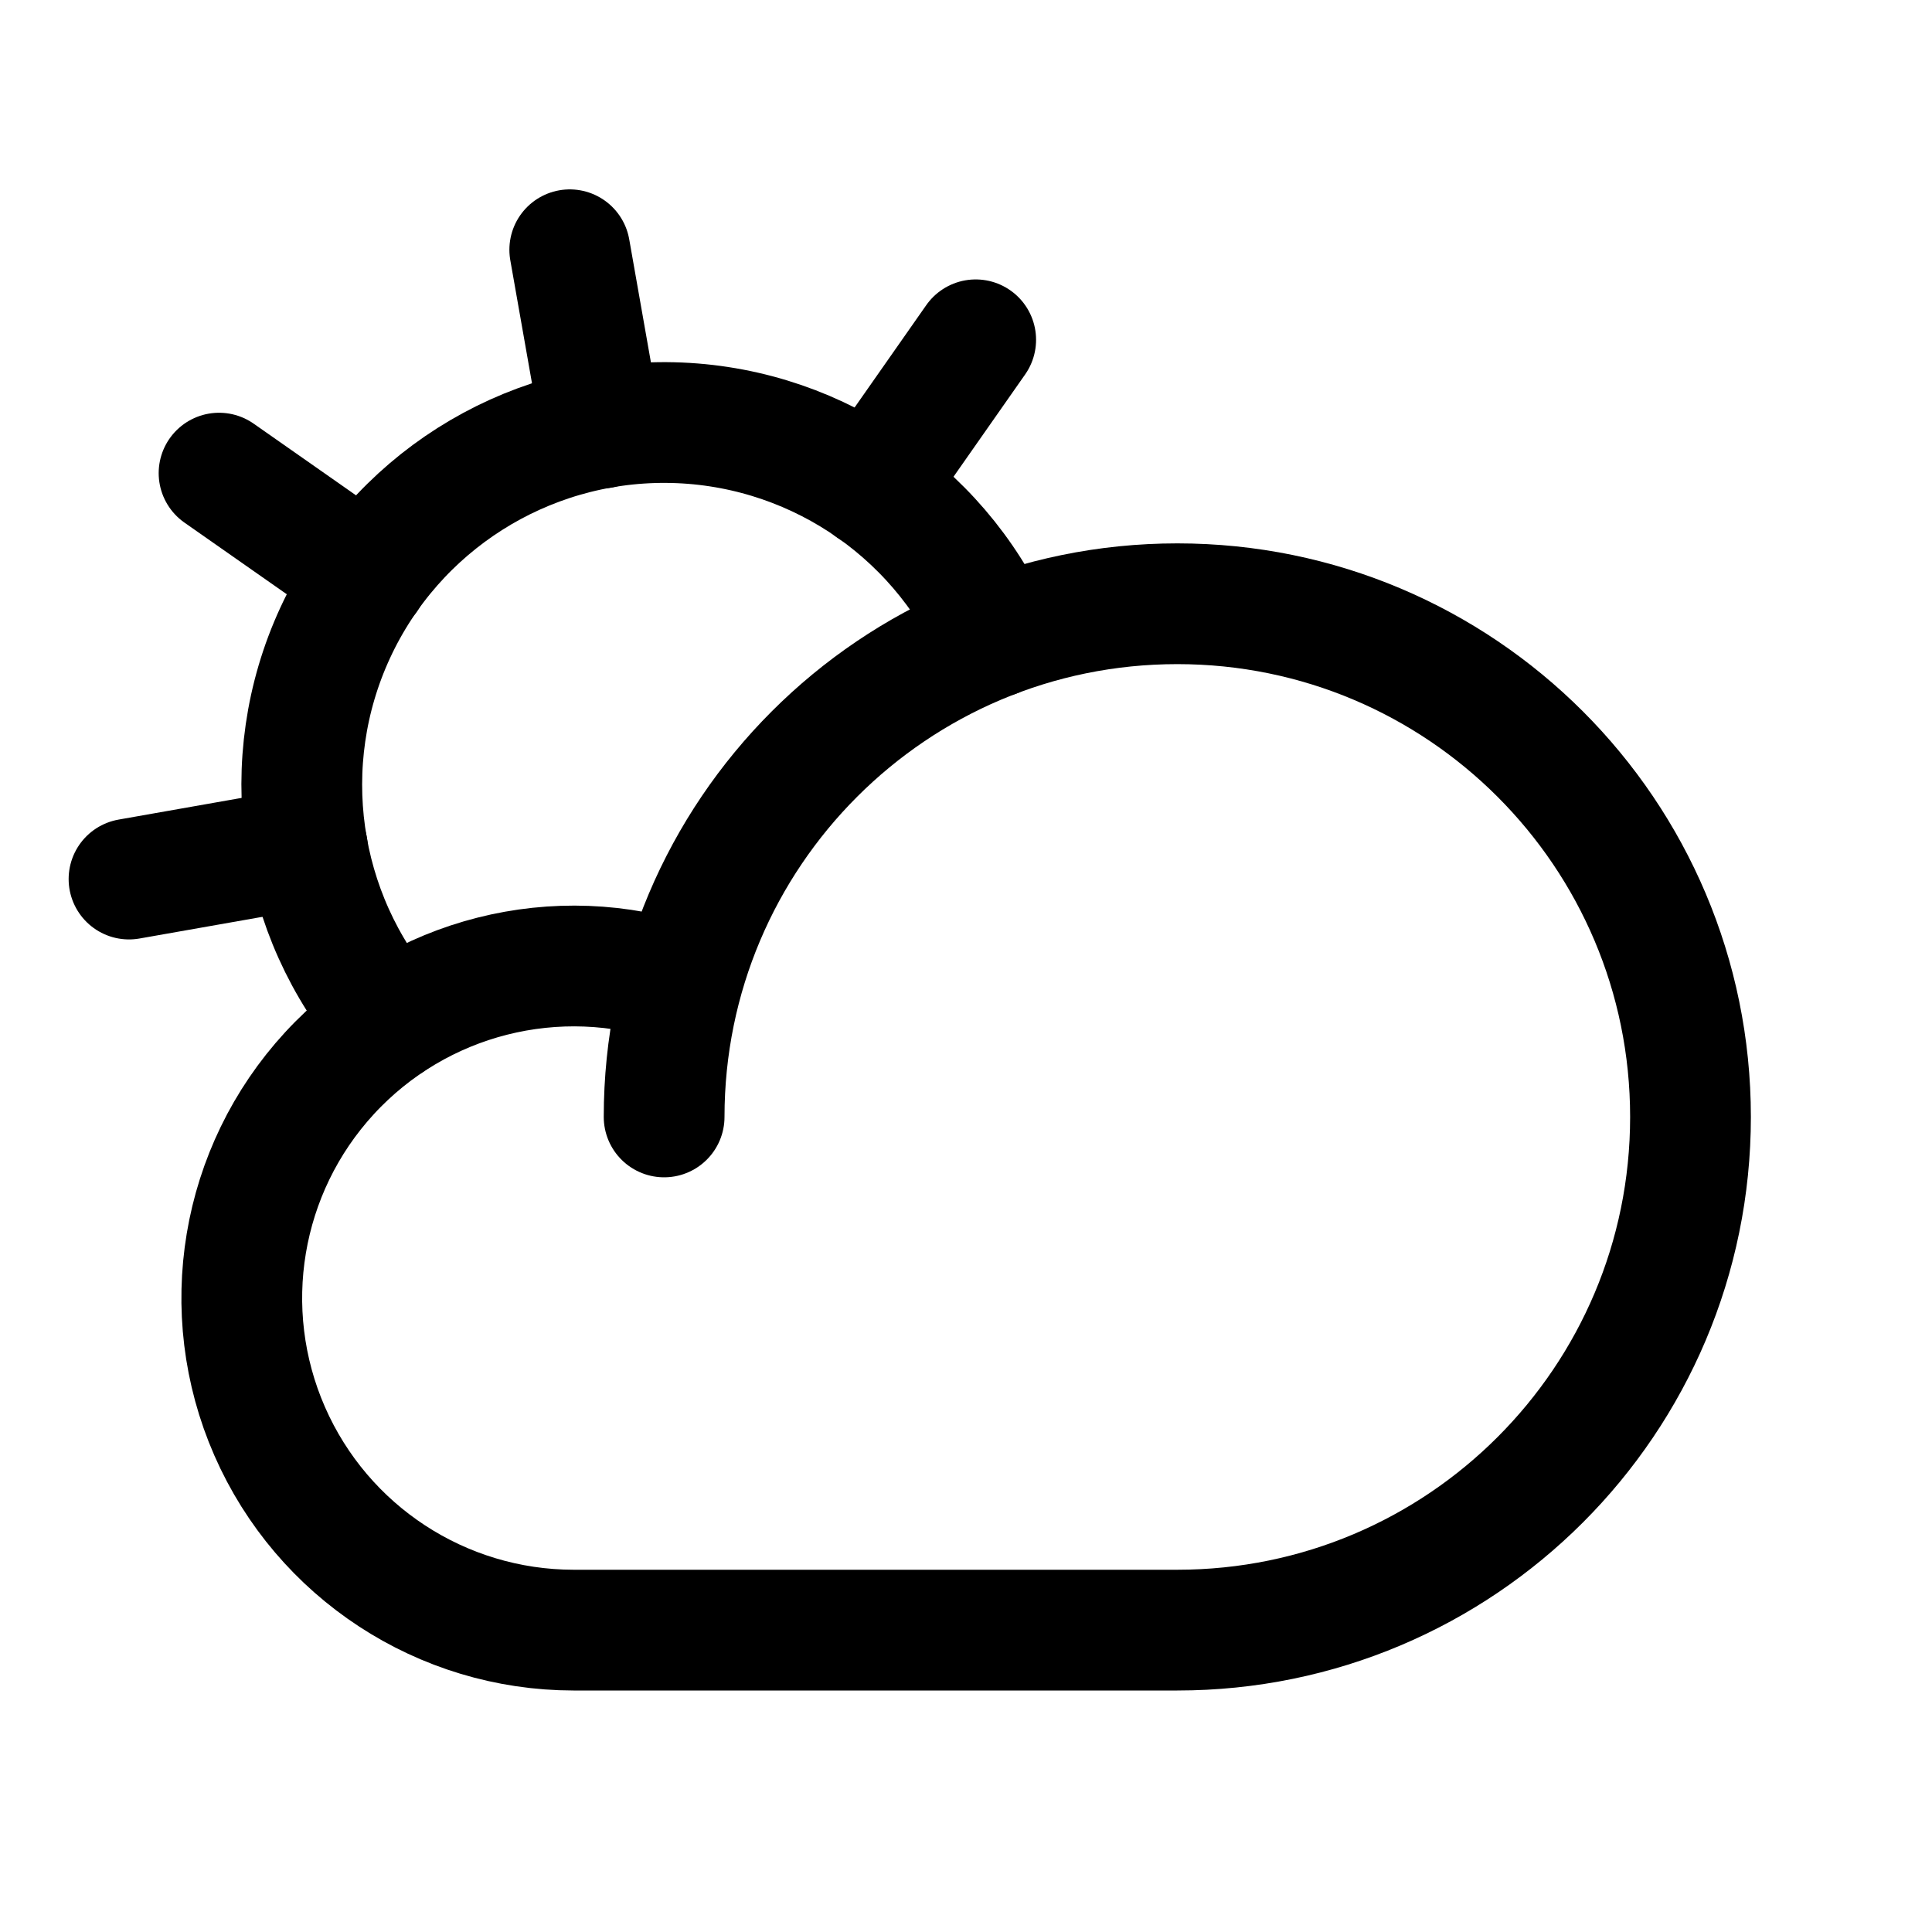
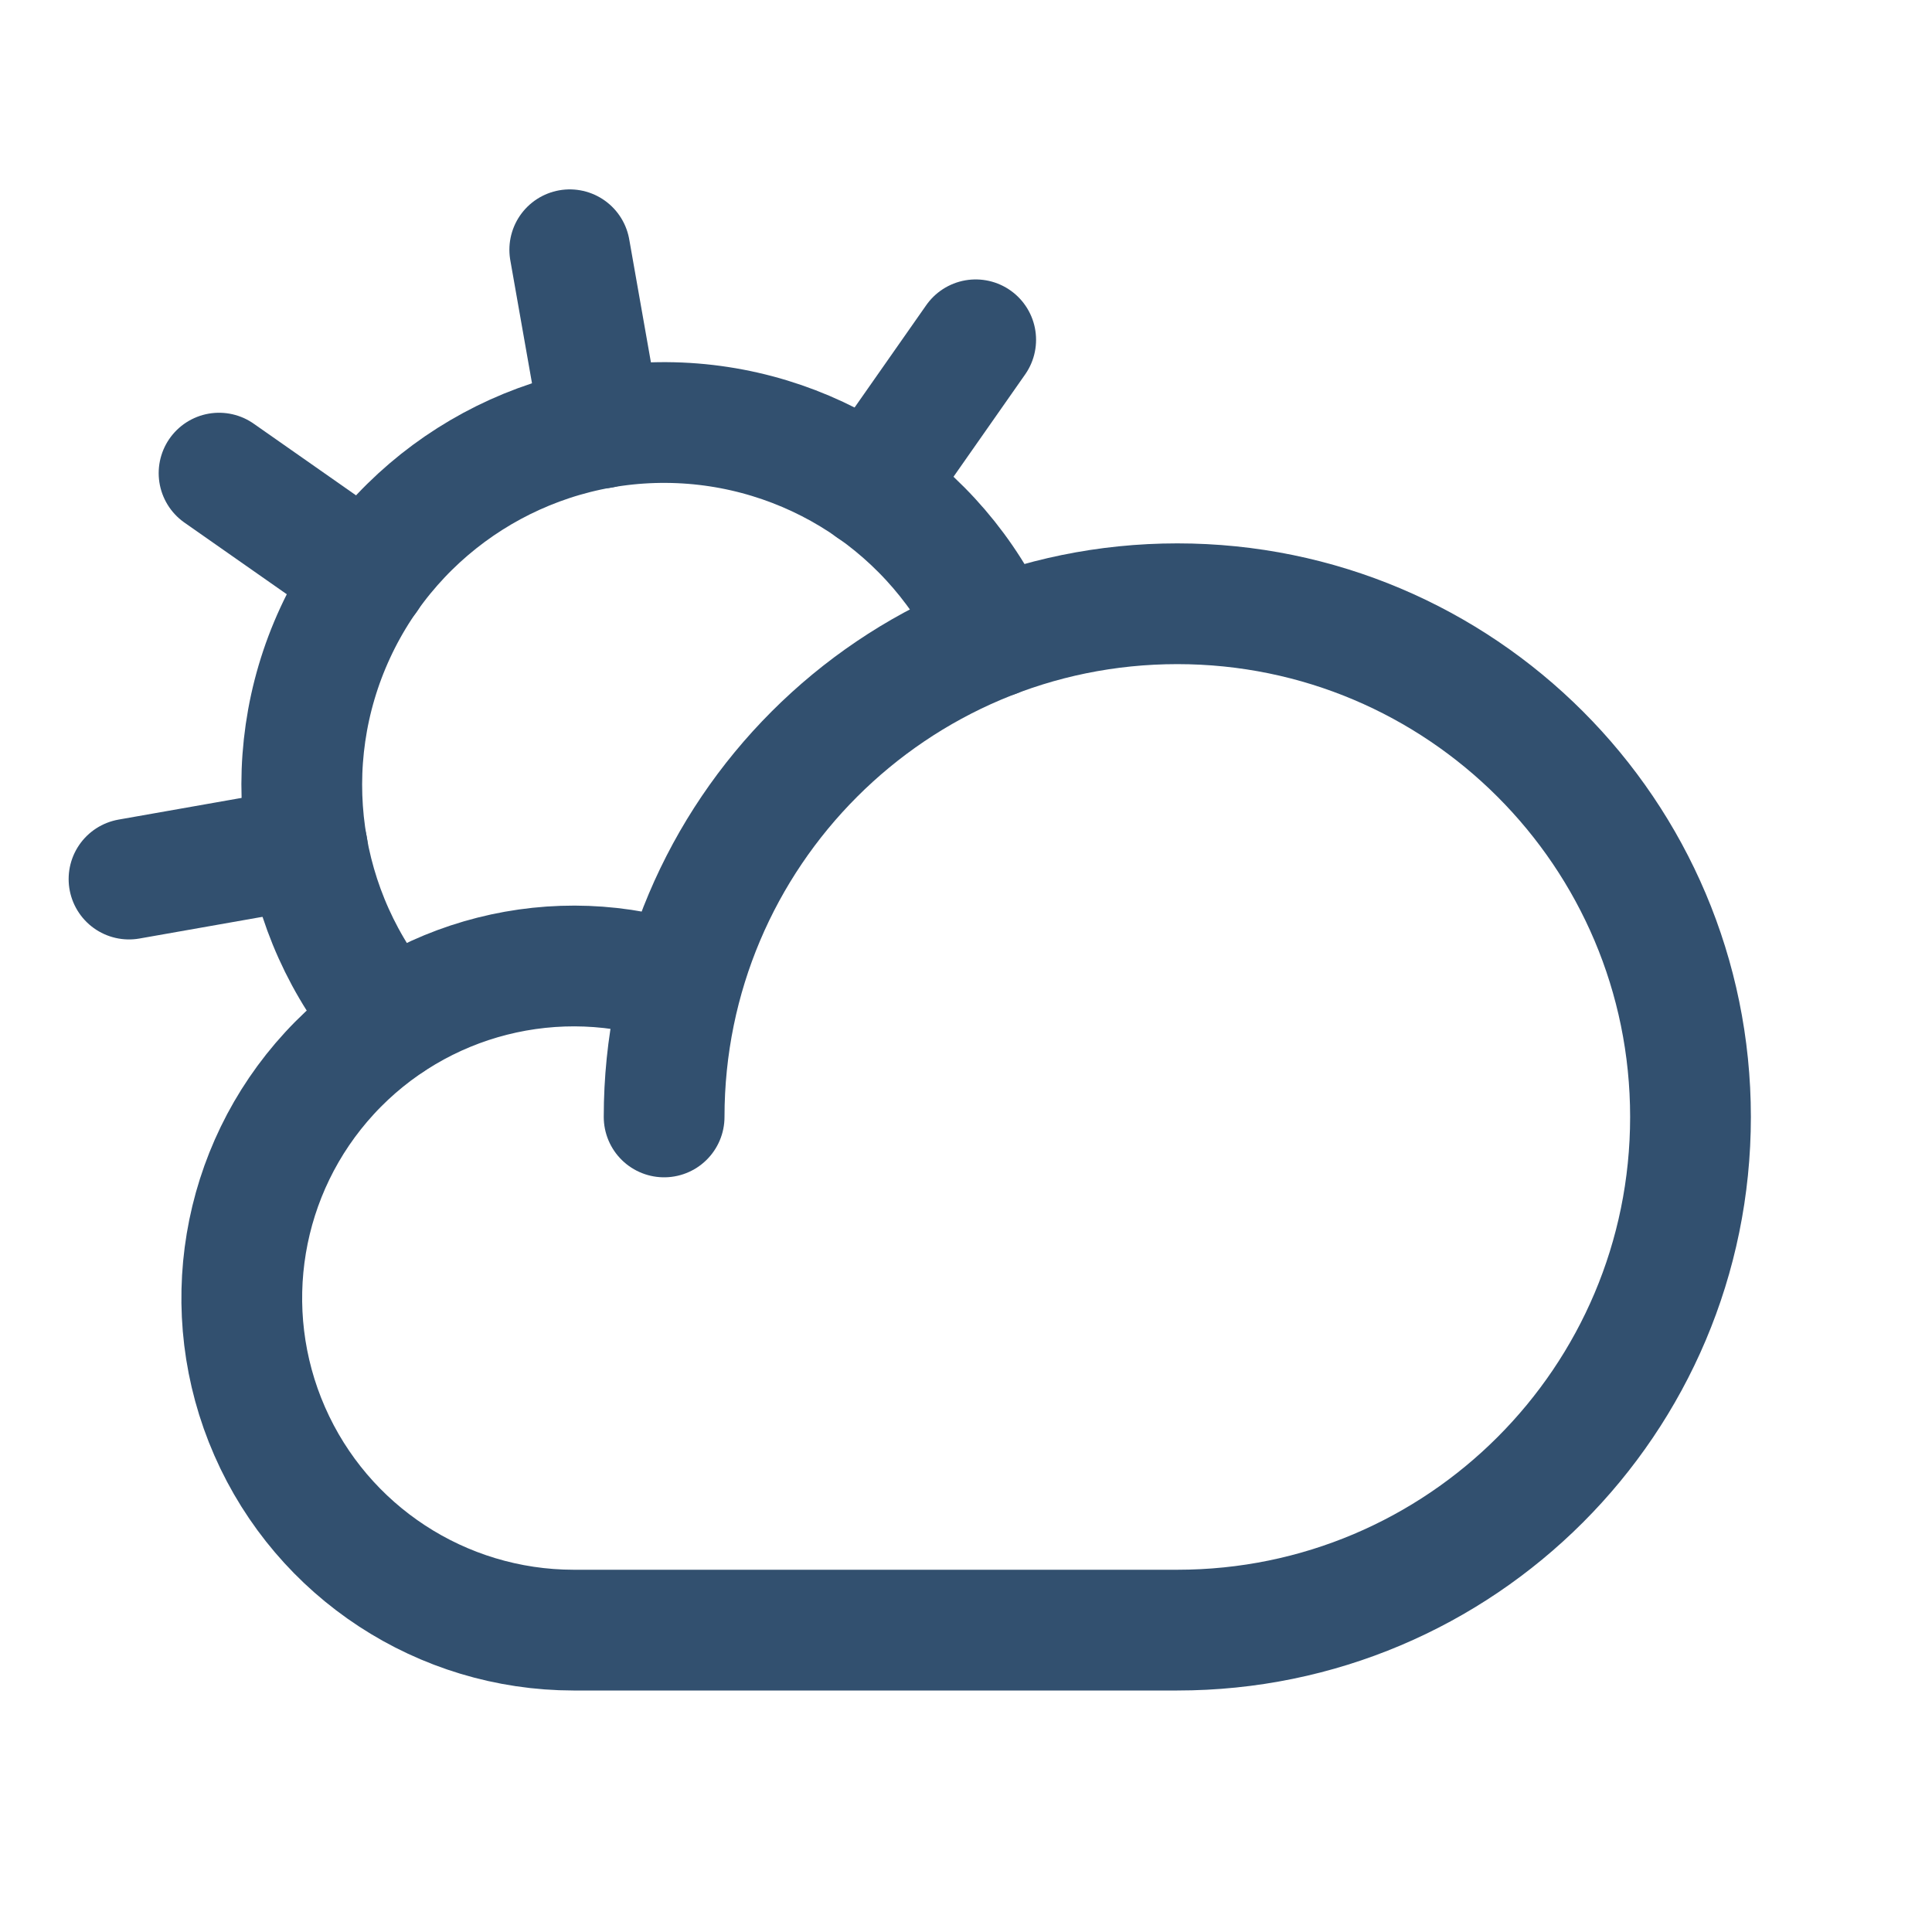
<svg xmlns="http://www.w3.org/2000/svg" width="192" height="192" fill="#32506f" viewBox="0 0 256 256">
  <rect width="256" height="256" fill="none" />
-   <path d="M88,148a68,68,0,1,1,68,68H76a44,44,0,1,1,14.306-85.622" fill="none" stroke="#000000" stroke-linecap="round" stroke-linejoin="round" stroke-width="16" />
-   <line x1="79.664" y1="56.73" x2="75.496" y2="33.095" fill="none" stroke="#000000" stroke-linecap="round" stroke-linejoin="round" stroke-width="16" />
-   <line x1="48.686" y1="76.458" x2="29.026" y2="62.692" fill="none" stroke="#000000" stroke-linecap="round" stroke-linejoin="round" stroke-width="16" />
-   <line x1="40.73" y1="112.312" x2="17.095" y2="116.48" fill="none" stroke="#000000" stroke-linecap="round" stroke-linejoin="round" stroke-width="16" />
-   <line x1="115.518" y1="64.686" x2="129.284" y2="45.026" fill="none" stroke="#000000" stroke-linecap="round" stroke-linejoin="round" stroke-width="16" />
-   <path d="M51.644,135.354A48.008,48.008,0,1,1,131.832,84.424" fill="none" stroke="#000000" stroke-linecap="round" stroke-linejoin="round" stroke-width="16" />
+   <path d="M88,148a68,68,0,1,1,68,68H76a44,44,0,1,1,14.306-85.622" fill="none" stroke="#32506f" stroke-linecap="round" stroke-linejoin="round" stroke-width="16" />
+   <line x1="79.664" y1="56.73" x2="75.496" y2="33.095" fill="none" stroke="#32506f" stroke-linecap="round" stroke-linejoin="round" stroke-width="16" />
+   <line x1="48.686" y1="76.458" x2="29.026" y2="62.692" fill="none" stroke="#32506f" stroke-linecap="round" stroke-linejoin="round" stroke-width="16" />
+   <line x1="40.73" y1="112.312" x2="17.095" y2="116.48" fill="none" stroke="#32506f" stroke-linecap="round" stroke-linejoin="round" stroke-width="16" />
+   <line x1="115.518" y1="64.686" x2="129.284" y2="45.026" fill="none" stroke="#32506f" stroke-linecap="round" stroke-linejoin="round" stroke-width="16" />
+   <path d="M51.644,135.354A48.008,48.008,0,1,1,131.832,84.424" fill="none" stroke="#32506f" stroke-linecap="round" stroke-linejoin="round" stroke-width="16" />
</svg>
